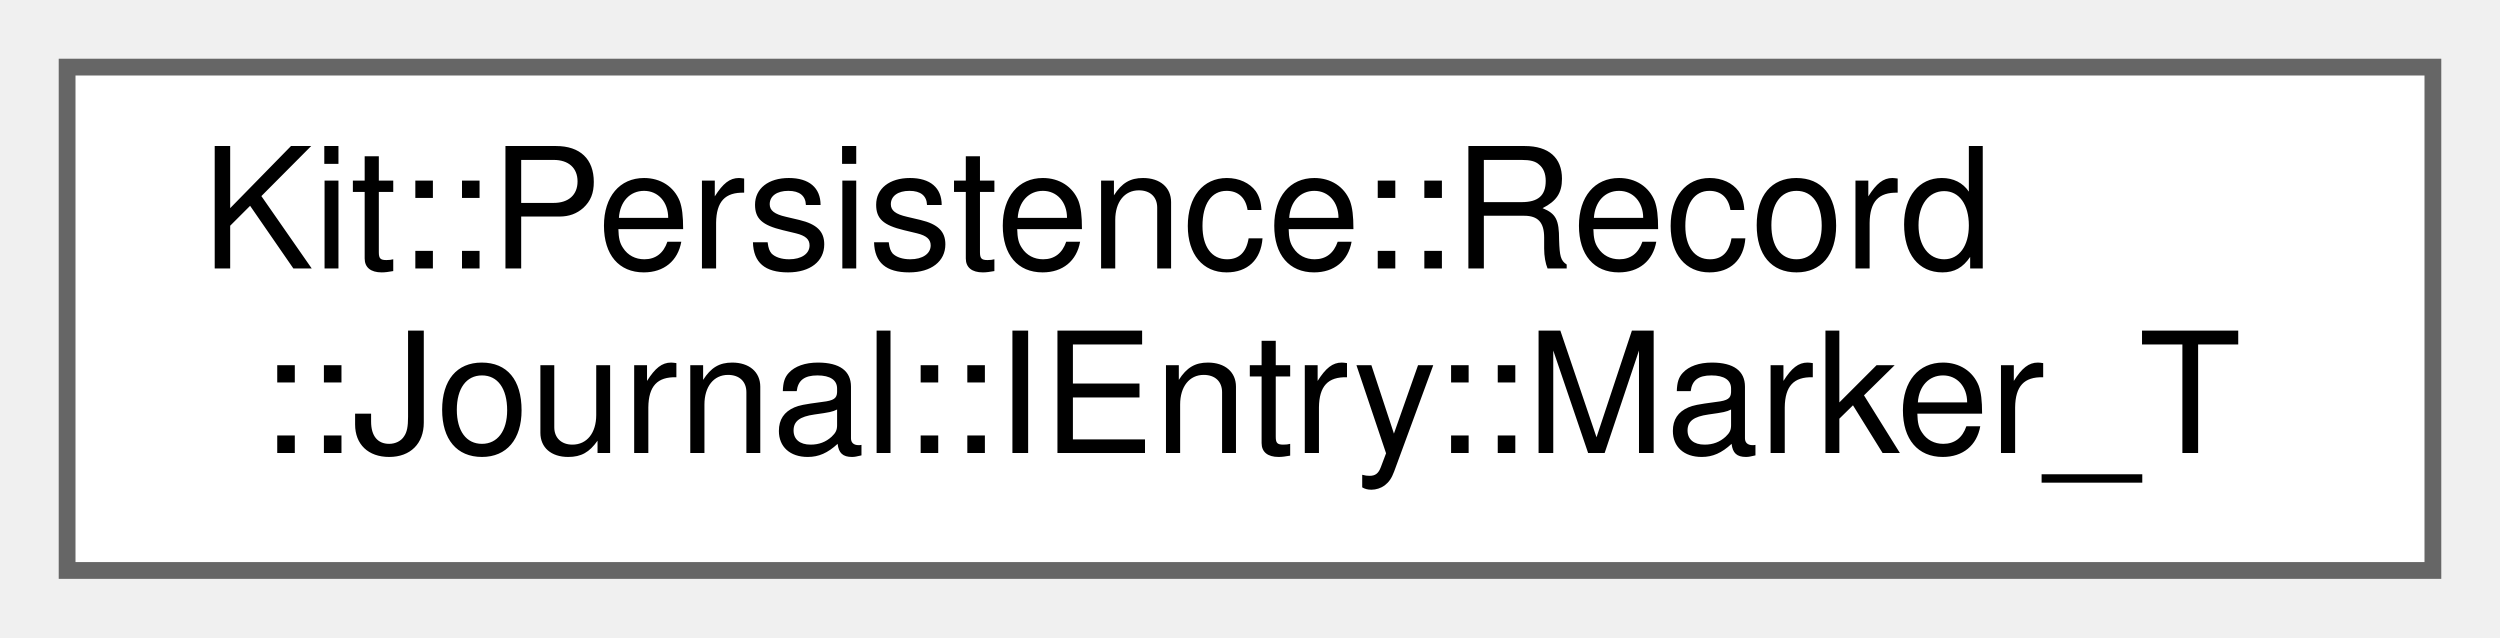
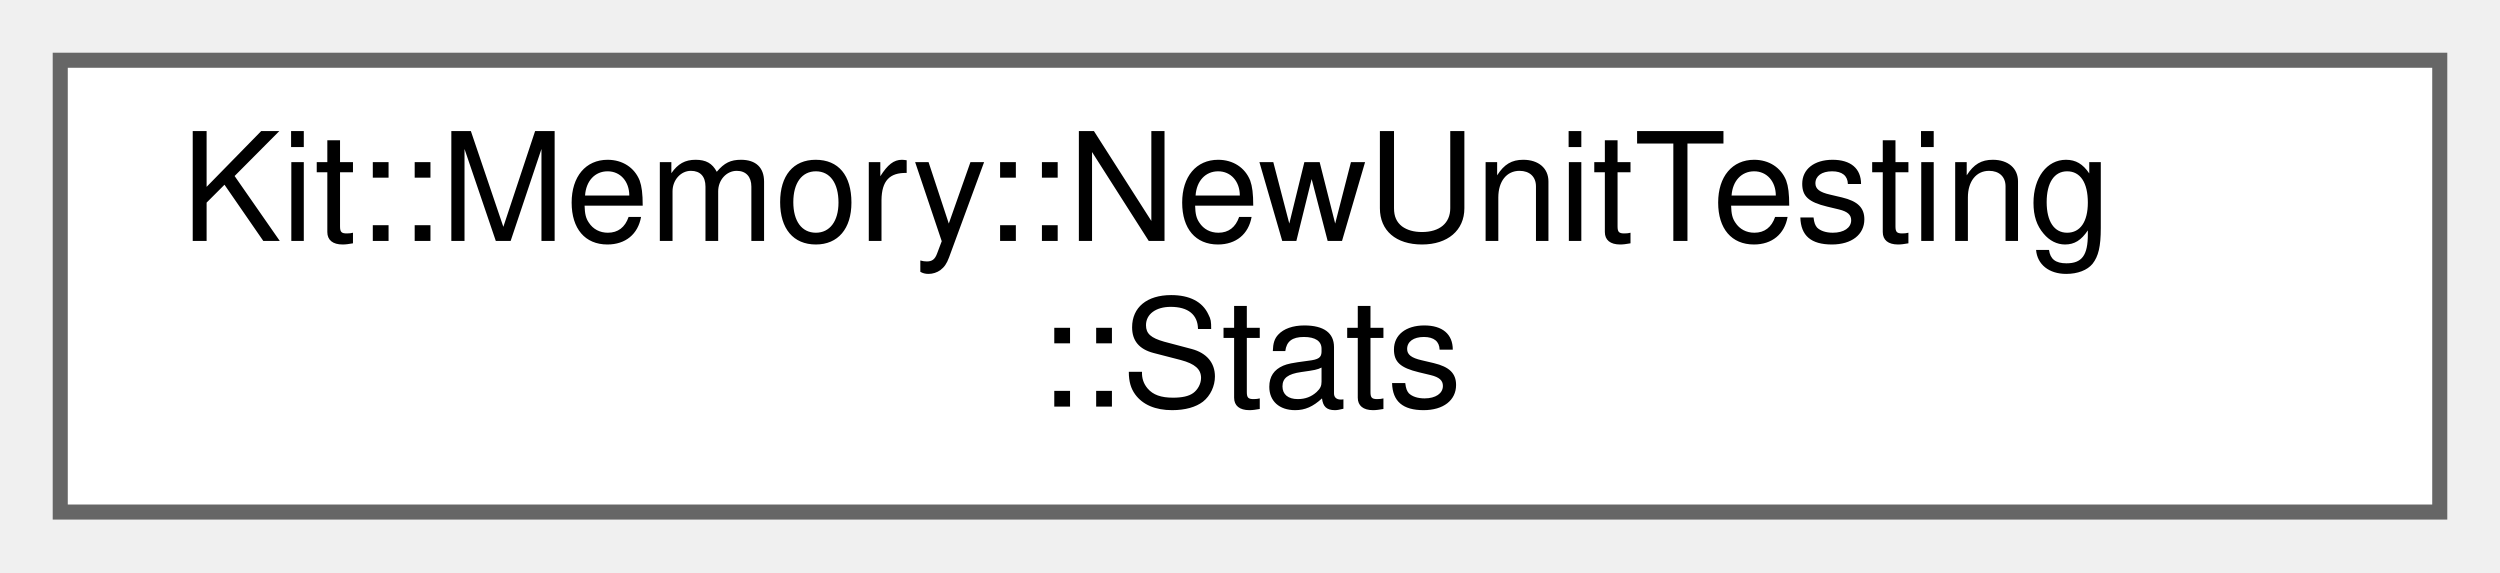
- <svg xmlns="http://www.w3.org/2000/svg" xmlns:xlink="http://www.w3.org/1999/xlink" width="149pt" height="38pt" viewBox="0.00 0.00 149.00 38.00">
+ <svg xmlns="http://www.w3.org/2000/svg" xmlns:xlink="http://www.w3.org/1999/xlink" width="166pt" height="38pt" viewBox="0.00 0.00 166.00 38.00">
  <g id="graph0" class="graph" transform="scale(1 1) rotate(0) translate(4 34)">
    <g id="Node000000" class="node">
      <g id="a_Node000000">
-         <a xlink:href="struct_kit_1_1_persistence_1_1_record_1_1_journal_1_1_i_entry_1_1_marker___t.html" target="_top" xlink:title="This structure define an 'marker' that identifies an entry's location in persistent media.">
-           <polygon fill="white" stroke="#666666" points="141,-30 0,-30 0,0 141,0 141,-30" />
-           <text text-anchor="start" x="8" y="-18" font-family="Helvetica,sans-Serif" font-size="10.00">Kit::Persistence::Record</text>
-           <text text-anchor="middle" x="70.5" y="-7" font-family="Helvetica,sans-Serif" font-size="10.00">::Journal::IEntry::Marker_T</text>
+         <a xlink:href="class_kit_1_1_memory_1_1_new_unit_testing.html#struct_kit_1_1_memory_1_1_new_unit_testing_1_1_stats" target="_top" xlink:title="New/Delete metrics.">
+           <polygon fill="white" stroke="#666666" points="158,-30 0,-30 0,0 158,0 158,-30" />
+           <text text-anchor="start" x="8" y="-18" font-family="Helvetica,sans-Serif" font-size="10.00">Kit::Memory::NewUnitTesting</text>
+           <text text-anchor="middle" x="79" y="-7" font-family="Helvetica,sans-Serif" font-size="10.00">::Stats</text>
        </a>
      </g>
    </g>
  </g>
</svg>
